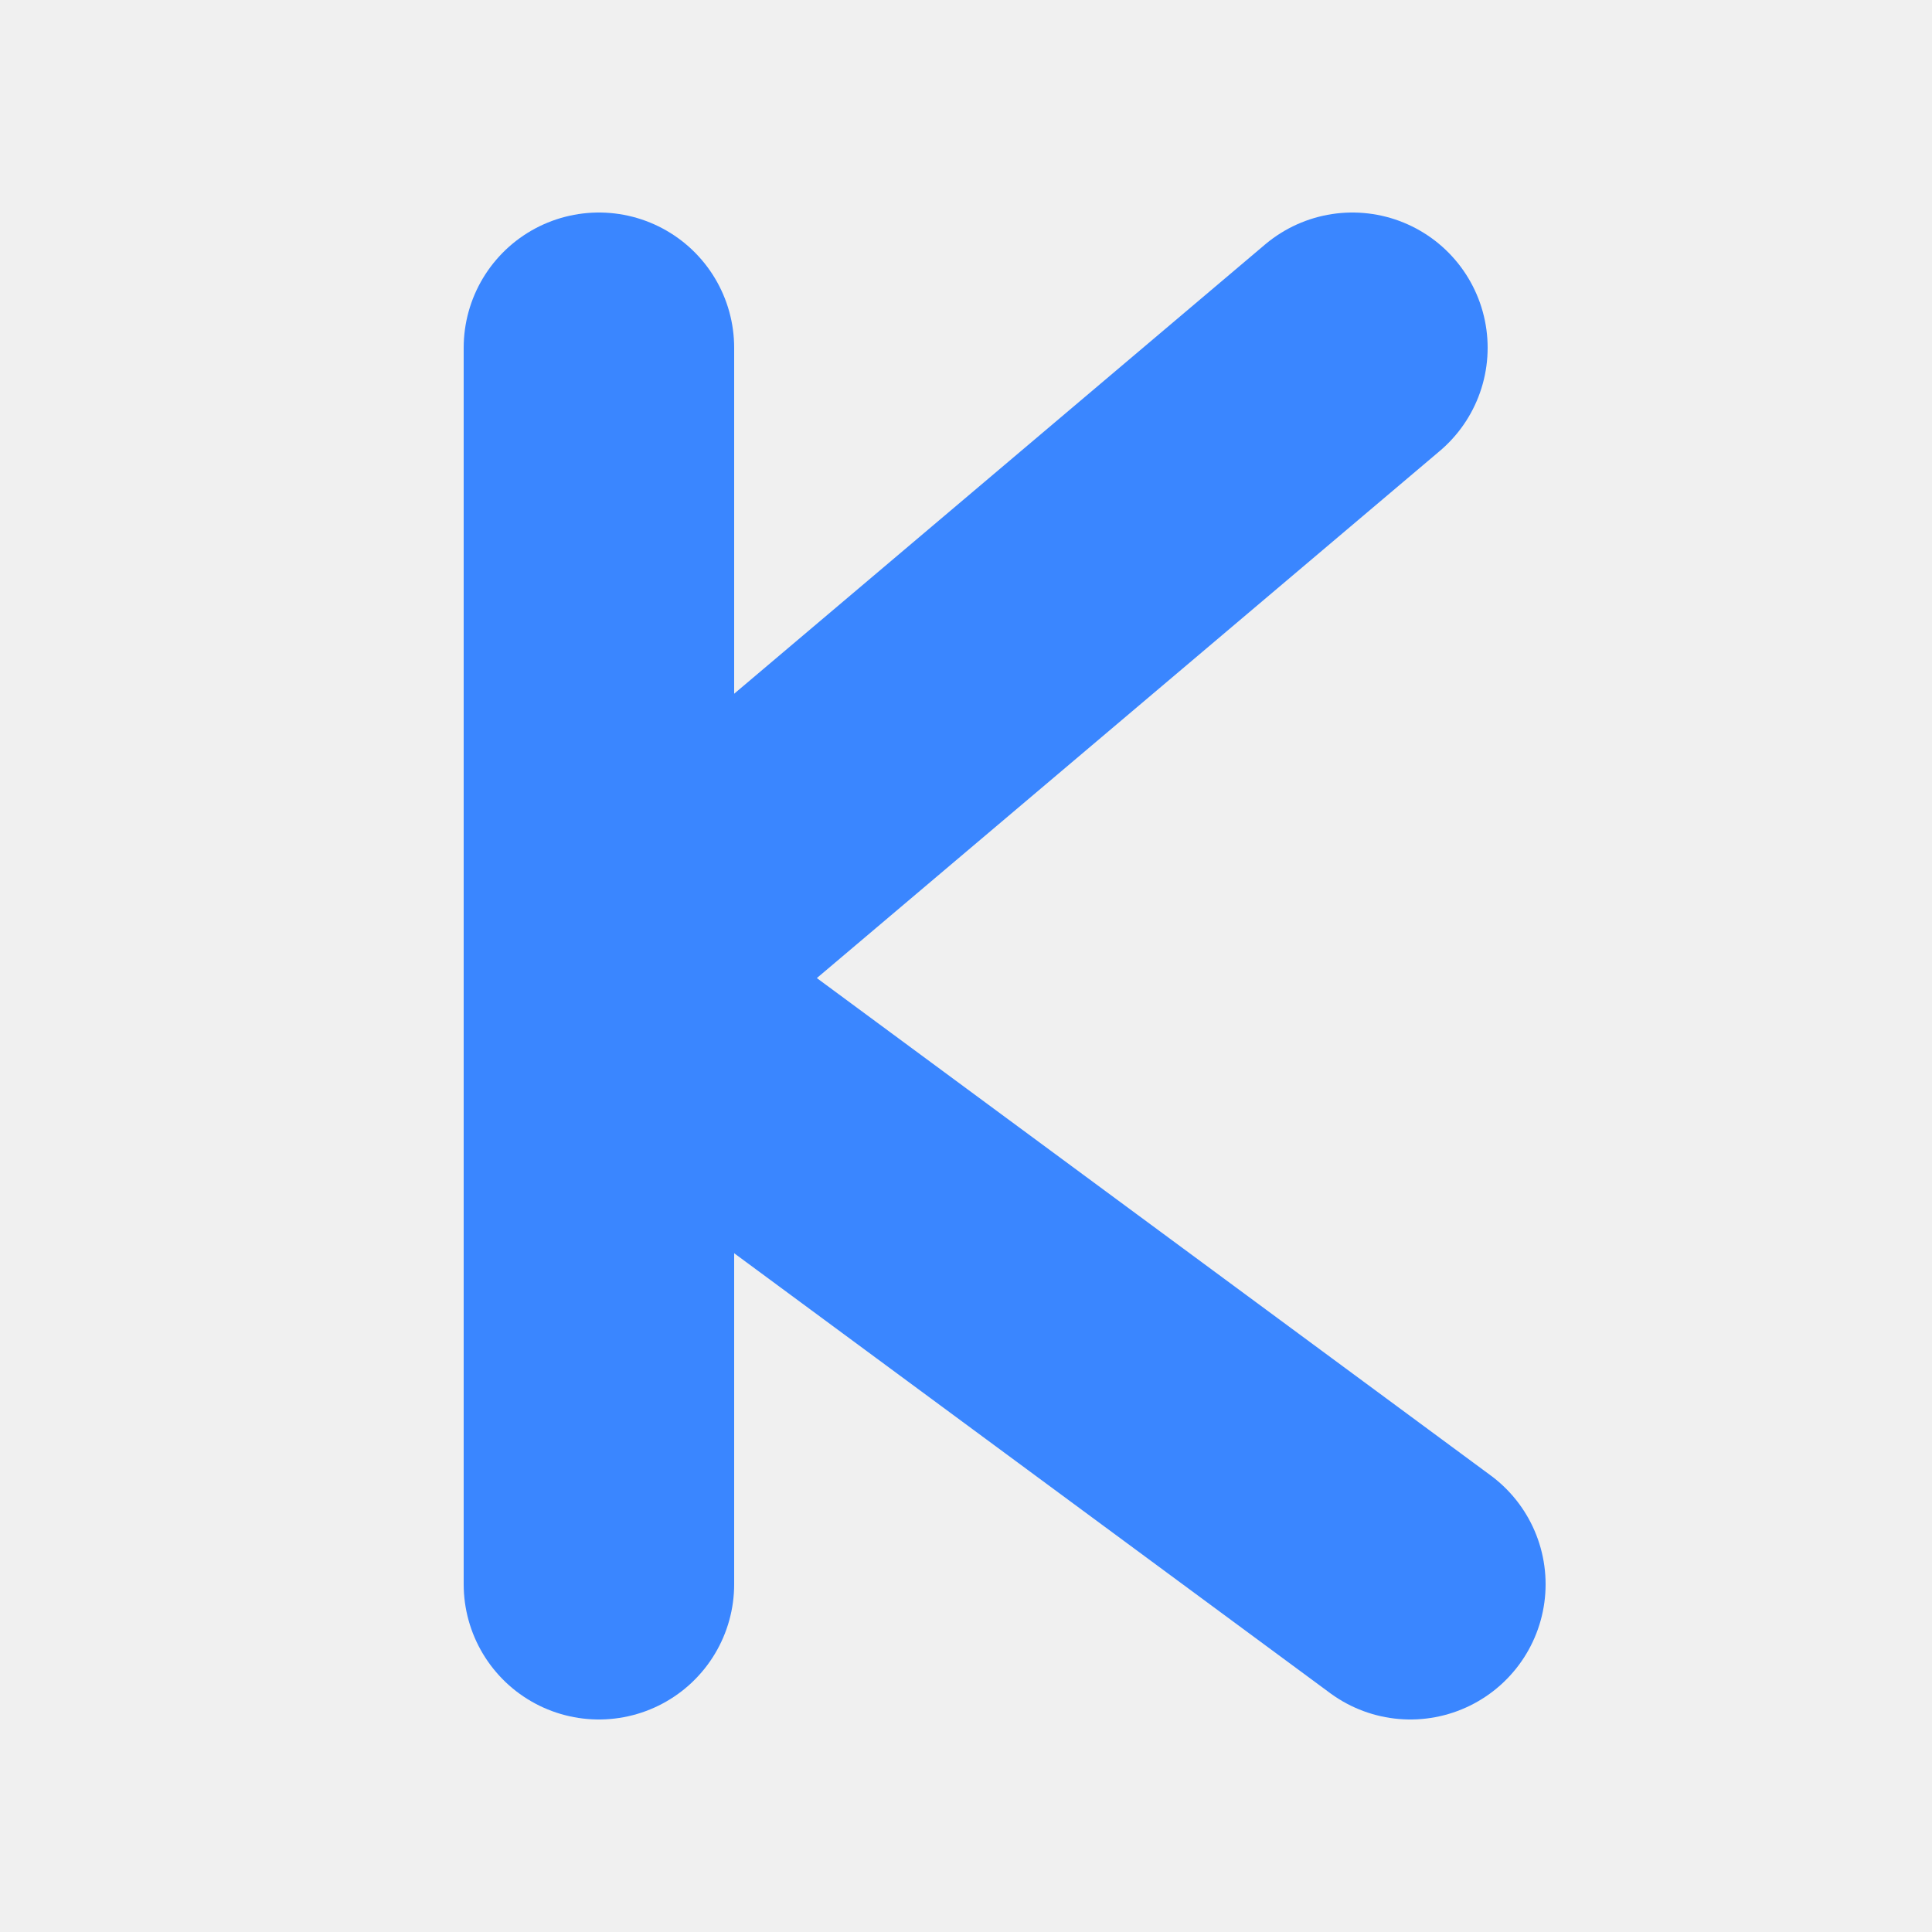
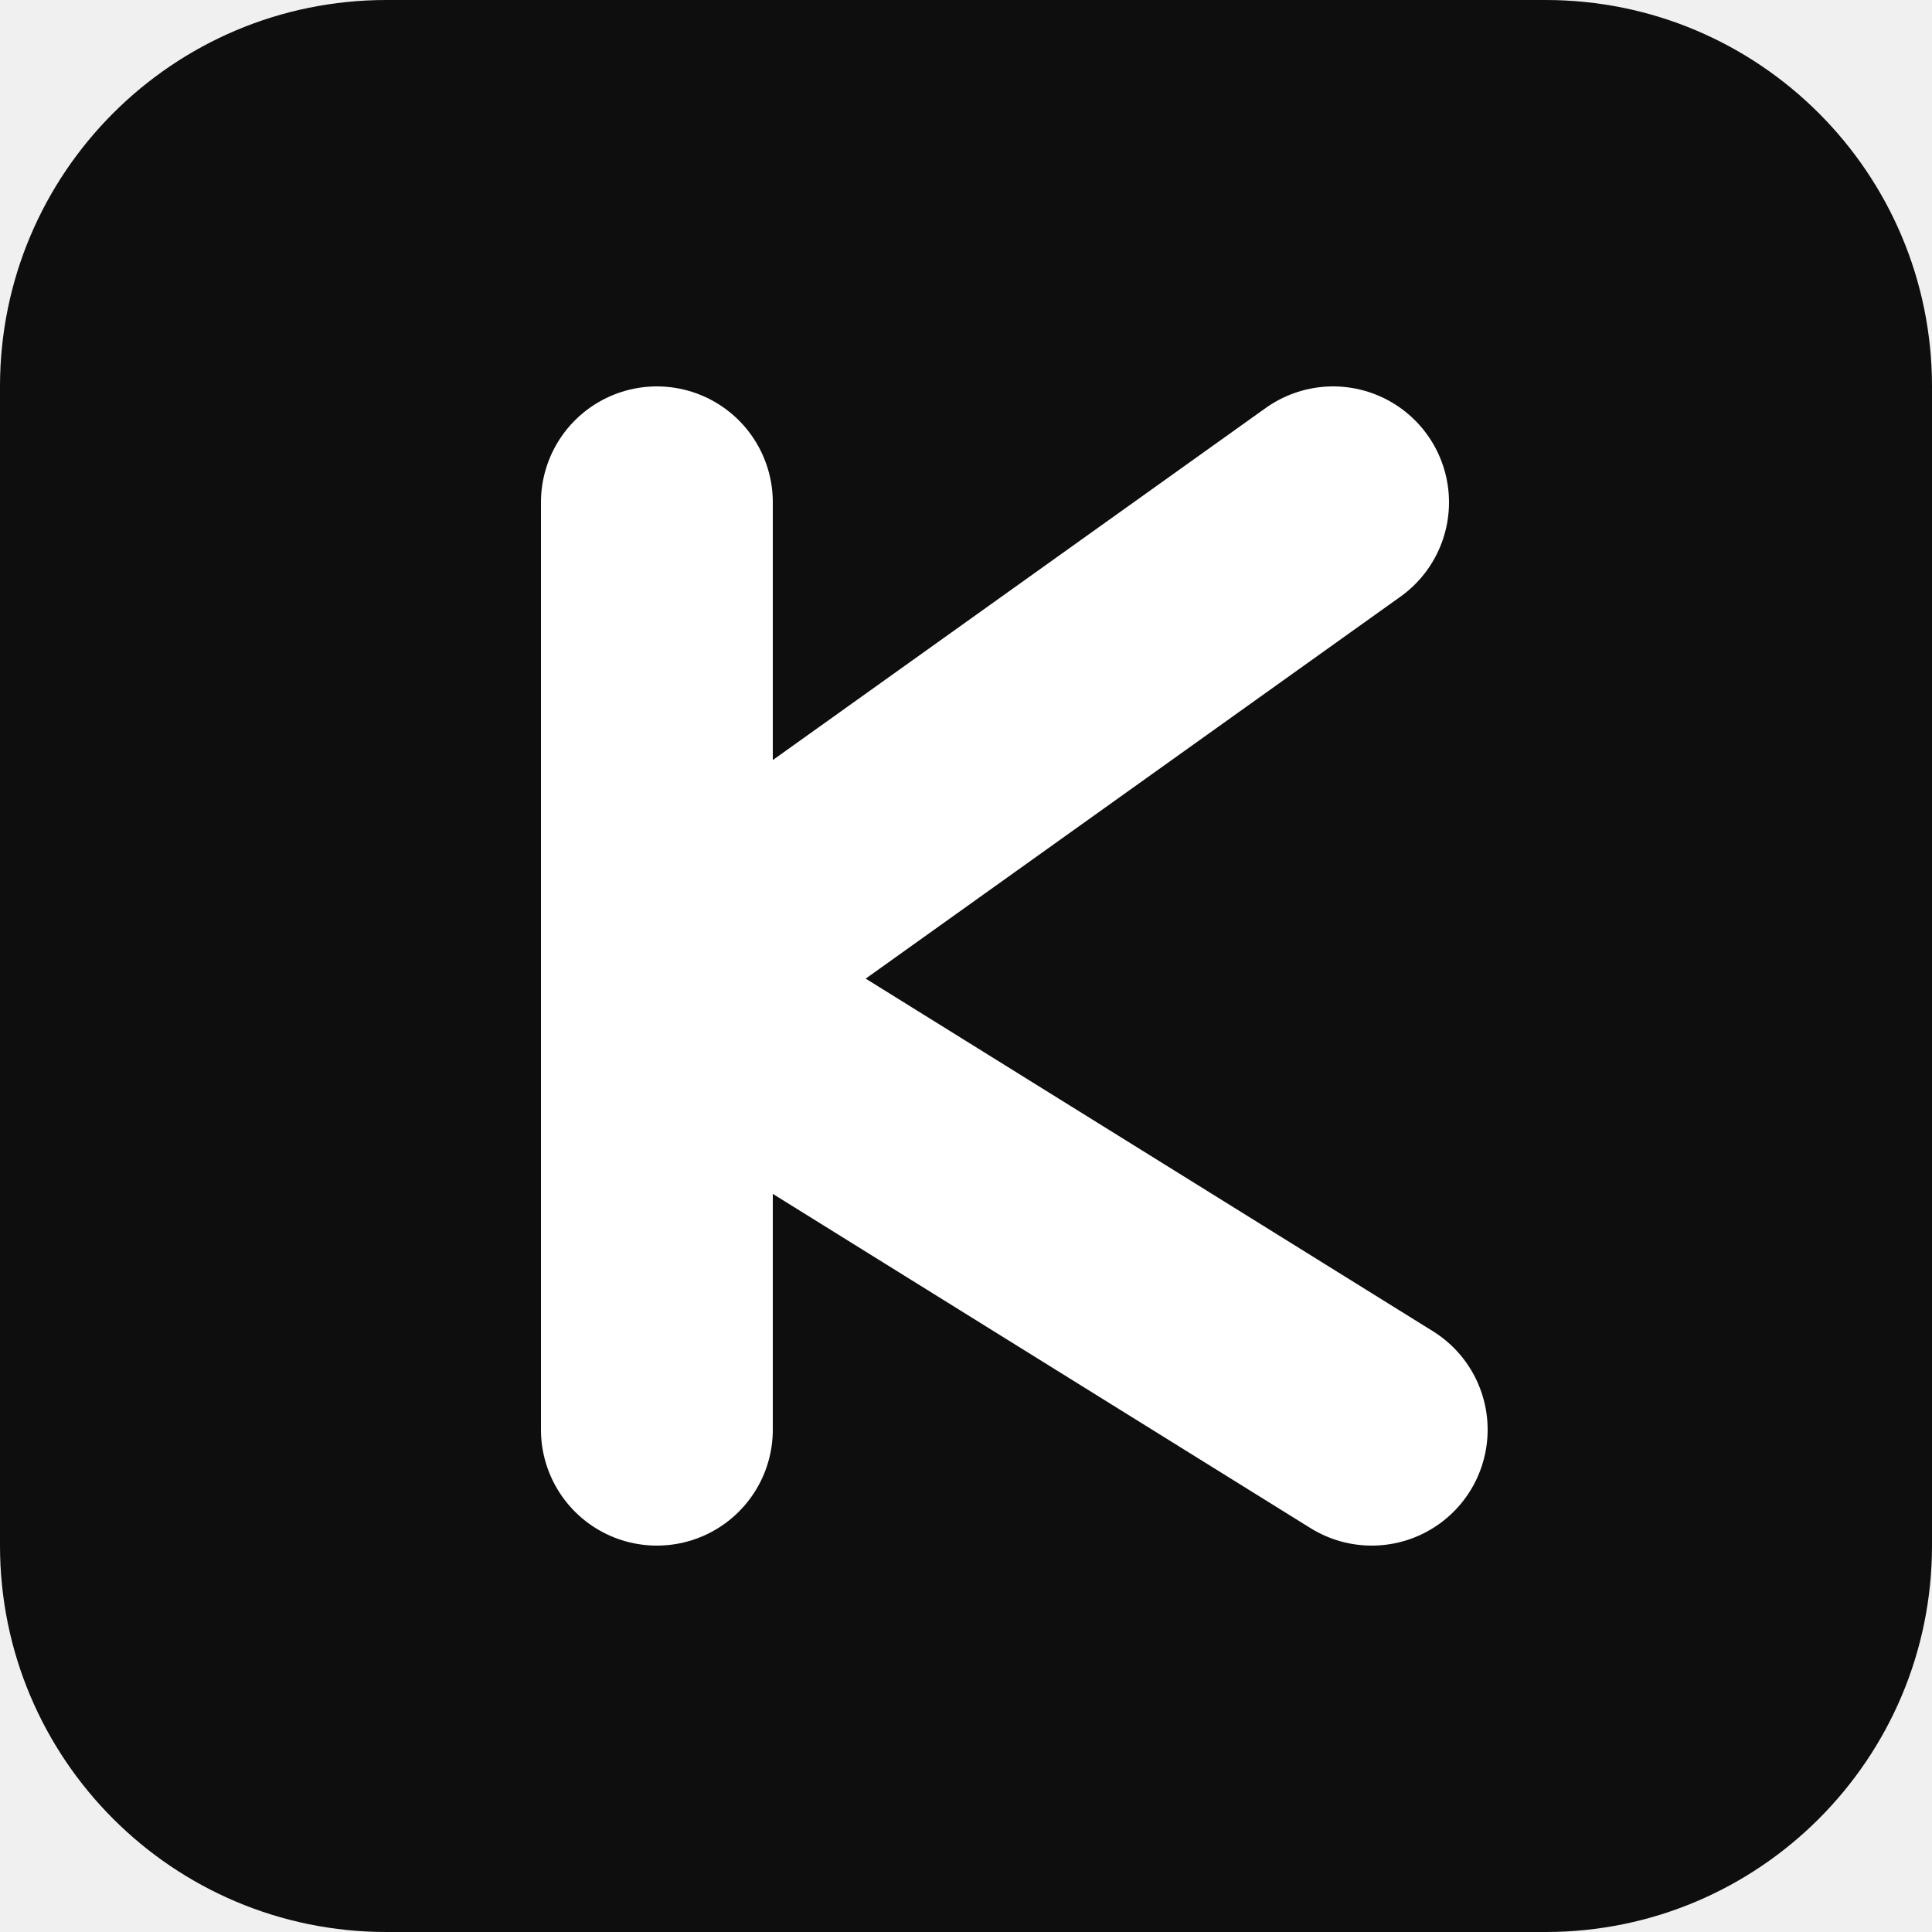
<svg xmlns="http://www.w3.org/2000/svg" viewBox="0 0 100 100">
-   <path d="M31 18 V82 M31 51 L70 18 M31 51 L73 82" fill="none" stroke="#3A86FF" stroke-width="14" stroke-linecap="round" stroke-linejoin="round" />
+   <rect width="100" height="100" rx="20" fill="#0E0E0E" />
+   <path d="M34 26 V74 M34 51 L69 26 M34 51 L71 74" fill="none" stroke="#FFFFFF" stroke-width="12" stroke-linecap="round" stroke-linejoin="round" />
</svg>
